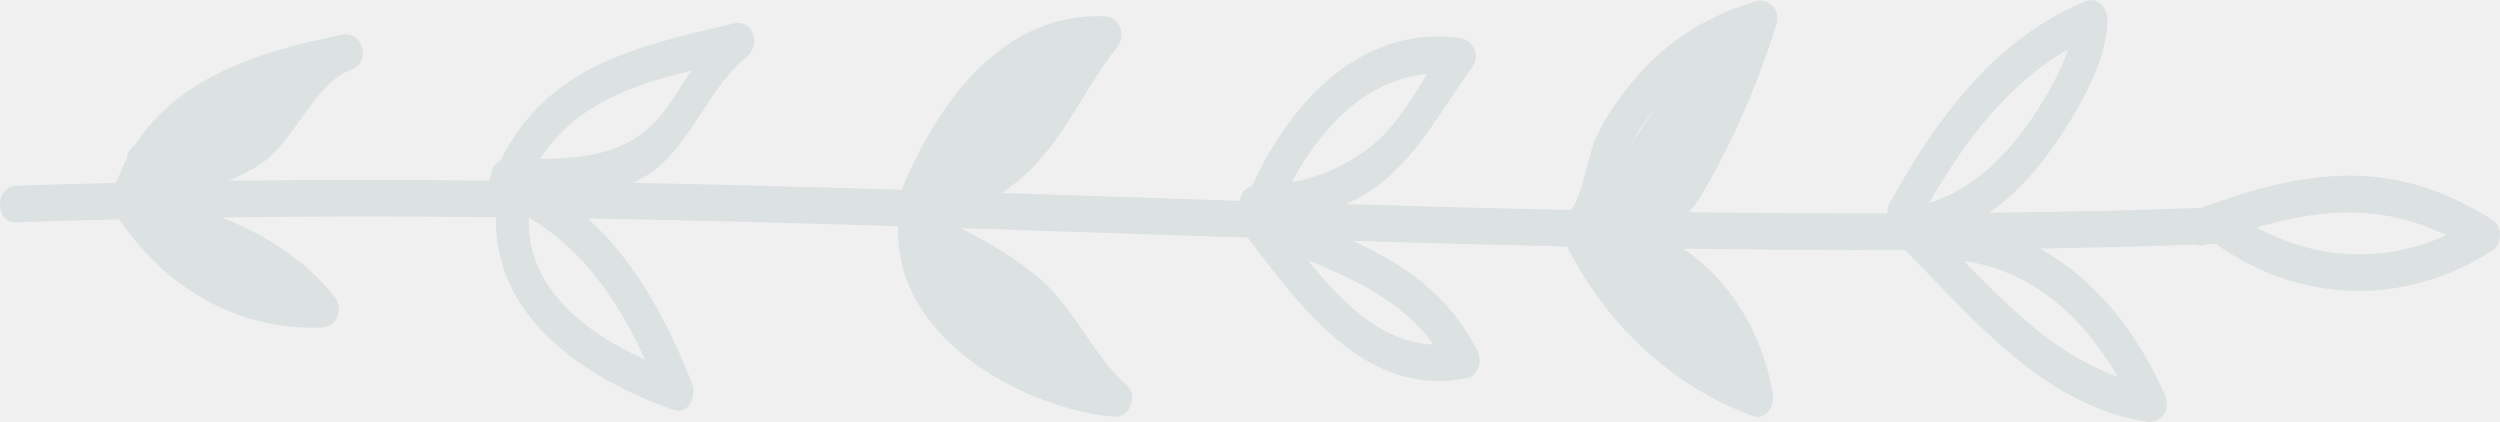
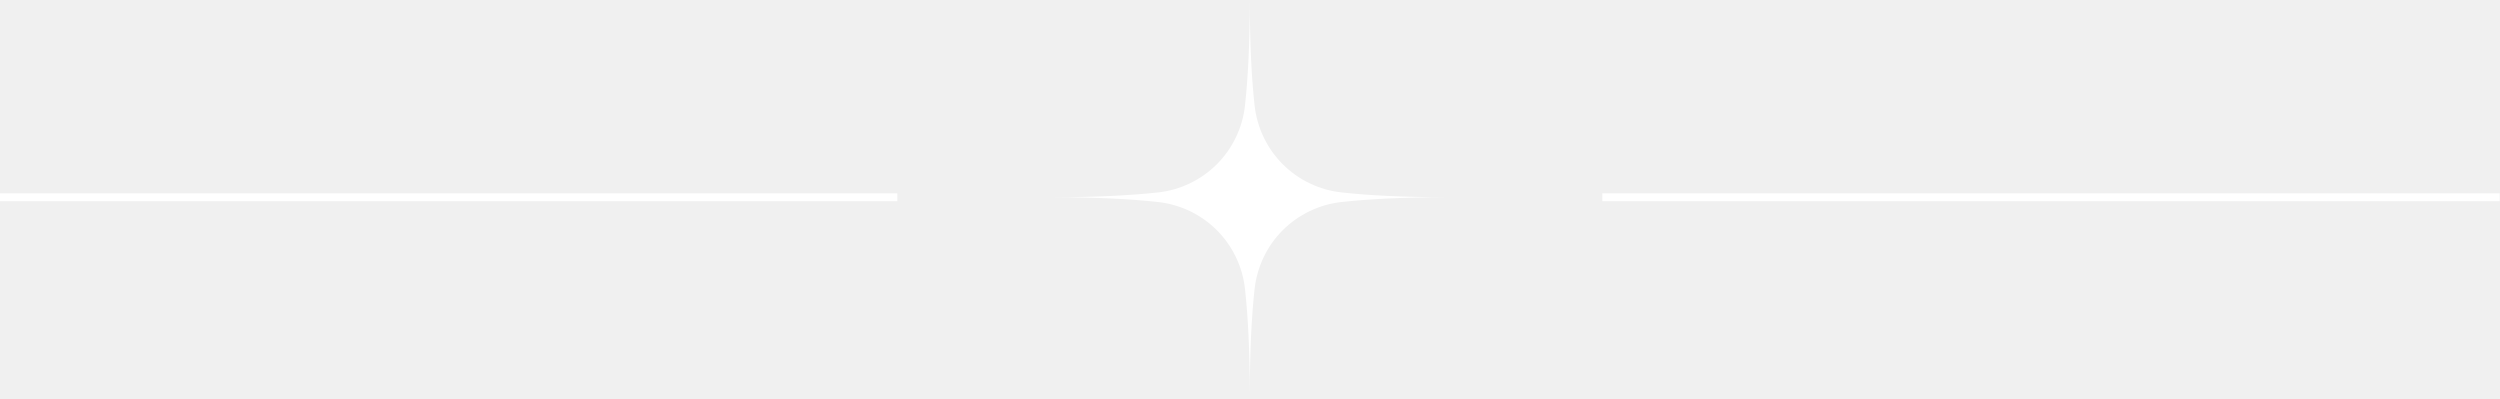
- <svg xmlns="http://www.w3.org/2000/svg" width="160" height="27" fill="#DCE1E1">
-   <path d="M33.84 13.927h.012c3.47 2.053 5.686 5.283 7.451 9.103-3.74-1.694-7.595-4.507-7.463-9.103Zm49.862 2.727c3.049 1.238 6.025 2.617 8.05 5.402-3.25-.114-5.837-2.631-8.05-5.402Zm21.372-8.582c.283-.402.58-.783.888-1.148a82.911 82.911 0 0 0-1.589 2.296c.214-.396.445-.781.701-1.148ZM87.4 9.636c-1.512 1.07-3.066 1.728-4.737 2.03 1.961-3.642 4.833-6.568 8.686-6.938-1.14 1.823-2.252 3.706-3.949 4.908Zm-52.84.539c2.25-3.469 5.86-4.724 9.686-5.657-.484.732-.953 1.486-1.48 2.251-2.101 3.06-5.096 3.363-8.205 3.406Zm100.976 13.938c-3.851-1.371-6.885-4.339-9.837-7.413 4.22.6 7.558 3.463 9.837 7.413Zm8.888-9.557c4.185-1.233 8.025-1.482 12.14.491-3.972 1.806-8.29 1.617-12.14-.491Zm-20.98-1.543c2.301-3.986 5.103-7.702 8.925-9.857-.703 2.051-2.227 4.393-3.202 5.612-1.599 1.999-3.391 3.477-5.724 4.245ZM1.024 14.23c2.188-.083 4.375-.136 6.564-.19.052.07.106.136.178.19 3.079 4.432 7.751 6.963 12.873 6.728.951-.043 1.37-1.226.751-1.995-1.982-2.456-4.498-3.96-7.202-5.047a716.475 716.475 0 0 1 17.547-.013c-.13 6.647 6.051 10.44 11.346 12.324.982.35 1.537-.856 1.199-1.715-1.673-4.243-3.701-7.845-6.663-10.53 6.618.112 13.239.29 19.857.494 0 .078-.01.157.005.232-.118 7.16 8.368 11.54 13.913 11.966.877.067 1.47-1.362.75-1.995-2.16-1.896-3.305-4.804-5.433-6.699-1.59-1.415-3.386-2.43-5.218-3.38 6.12.196 12.24.408 18.36.607 3.651 4.815 7.76 10.289 14.075 8.98.694-.146.942-1.1.635-1.718-1.834-3.658-4.757-5.563-7.979-7.052 4.57.138 9.14.26 13.708.358 2.613 5.147 6.78 8.945 11.869 10.85.824.308 1.448-.624 1.305-1.438-.71-4.03-2.808-7.275-5.723-9.275 4.73.07 9.461.099 14.192.083 4.561 4.668 8.944 9.94 15.412 10.988.936.152 1.625-.732 1.198-1.717-1.772-4.081-4.53-7.456-7.996-9.358 3.325-.056 6.65-.136 9.973-.252.183.07.388.097.63.007l.076-.028c.157-.006.313-.008.469-.013.036-.002.061-.022.097-.026 5.418 3.861 12.097 4.021 17.69.47.688-.436.69-1.583 0-2.018-6.35-4.016-11.897-3.22-18.617-.74-4.522.163-9.044.255-13.565.307 1.472-1.025 2.755-2.349 3.892-3.924 1.512-2.095 3.732-5.707 3.677-8.505-.014-.708-.675-1.397-1.342-1.126-5.696 2.31-9.54 7.386-12.598 12.965-.12.221-.147.431-.139.634a829.72 829.72 0 0 1-12.7-.08c.272-.302.527-.631.751-1.006 2.056-3.447 3.638-7.173 4.869-11.061.274-.865-.566-1.653-1.305-1.438-2.854.834-5.613 2.427-7.646 4.828-1.003 1.183-1.965 2.474-2.622 3.932-.55 1.218-.823 3.563-1.579 4.591a.273.273 0 0 0-.039.017c-4.789-.102-9.577-.23-14.366-.375.82-.373 1.603-.832 2.316-1.414 2.462-2.007 3.78-4.665 5.685-7.23.617-.833.194-1.87-.751-1.994-6.128-.812-10.708 3.866-13.277 9.484-.462.1-.718.493-.766.941-5.085-.165-10.167-.34-15.252-.506.647-.44 1.27-.923 1.837-1.484 2.307-2.273 3.525-5.304 5.541-7.826.614-.77.205-1.956-.749-1.995-6.427-.268-10.57 5.211-13.034 11.102-5.737-.178-11.474-.33-17.211-.444a6.376 6.376 0 0 0 1.296-.737c2.57-1.956 3.542-5.319 5.998-7.327.95-.778.41-2.427-.818-2.137C40.8 2.96 35.047 4.167 32.032 10.286c-.381.167-.583.554-.617.968a1.428 1.428 0 0 0-.098.307 724.36 724.36 0 0 0-16.671.01 12.165 12.165 0 0 0 2.038-1.079c2.188-1.468 3.46-5.203 5.784-6.016 1.317-.463.768-2.526-.564-2.255-4.96 1.008-10.331 2.538-13.25 7.036-.338.215-.517.56-.548.928-.22.42-.417.87-.597 1.337-.056.053-.087.123-.128.186-2.12.053-4.238.106-6.356.184-1.364.051-1.37 2.39 0 2.338Z" />
+ <svg xmlns="http://www.w3.org/2000/svg" width="320" height="51" fill="none" viewBox="0 0 320 51">
+   <path fill="#fff" d="M159.974 0c0 5.687.239 10.093.614 13.51q.116 1.055.412 2.078.29 1.024.75 1.984.462.96 1.072 1.828c.412.584.87 1.12 1.37 1.625.506.5 1.042.959 1.625 1.37q.867.612 1.829 1.074.96.46 1.984.755a13 13 0 0 0 2.078.406c3.417.375 7.823.614 13.511.614-5.688 0-10.094.24-13.511.615q-1.055.117-2.078.407a13 13 0 0 0-1.984.755 13 13 0 0 0-1.829 1.073c-.583.411-1.119.869-1.625 1.369-.5.505-.958 1.042-1.37 1.625a13 13 0 0 0-1.072 1.828q-.46.96-.75 1.984a12.3 12.3 0 0 0-.412 2.078c-.375 3.417-.614 7.824-.614 13.511 0-5.687-.24-10.094-.615-13.51a13 13 0 0 0-.406-2.079 12.8 12.8 0 0 0-1.828-3.812c-.411-.583-.87-1.12-1.37-1.625-.505-.5-1.042-.958-1.625-1.37a13 13 0 0 0-1.828-1.073 12.3 12.3 0 0 0-1.985-.75 12.3 12.3 0 0 0-2.078-.41c-3.416-.376-7.823-.616-13.51-.616 5.687 0 10.094-.24 13.51-.614a13 13 0 0 0 2.078-.406 13 13 0 0 0 1.985-.755 13 13 0 0 0 1.828-1.074 13 13 0 0 0 1.625-1.37c.5-.505.959-1.041 1.37-1.625a12.8 12.8 0 0 0 1.828-3.812 13 13 0 0 0 .406-2.078c.375-3.417.615-7.823.615-13.51m-45.115 25.75H0v-1h114.859zm205.099 0H205.099v-1h114.859z" />
</svg>
